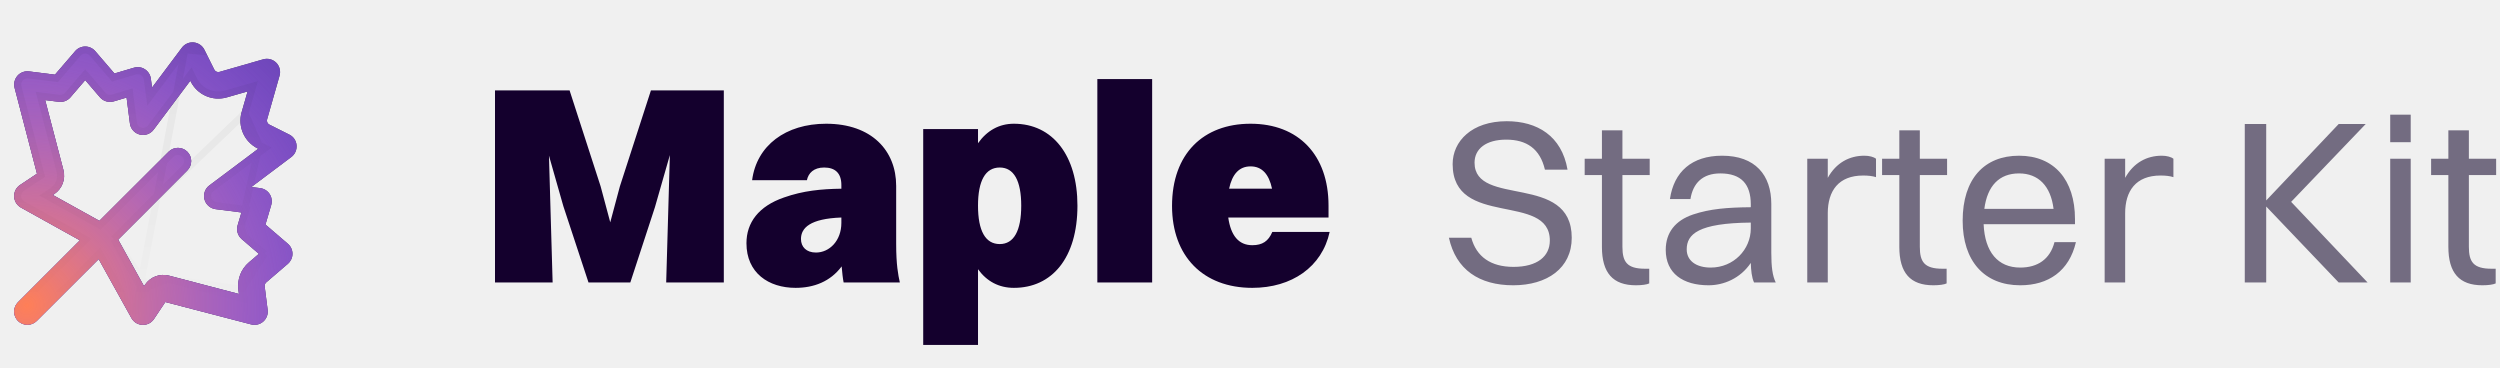
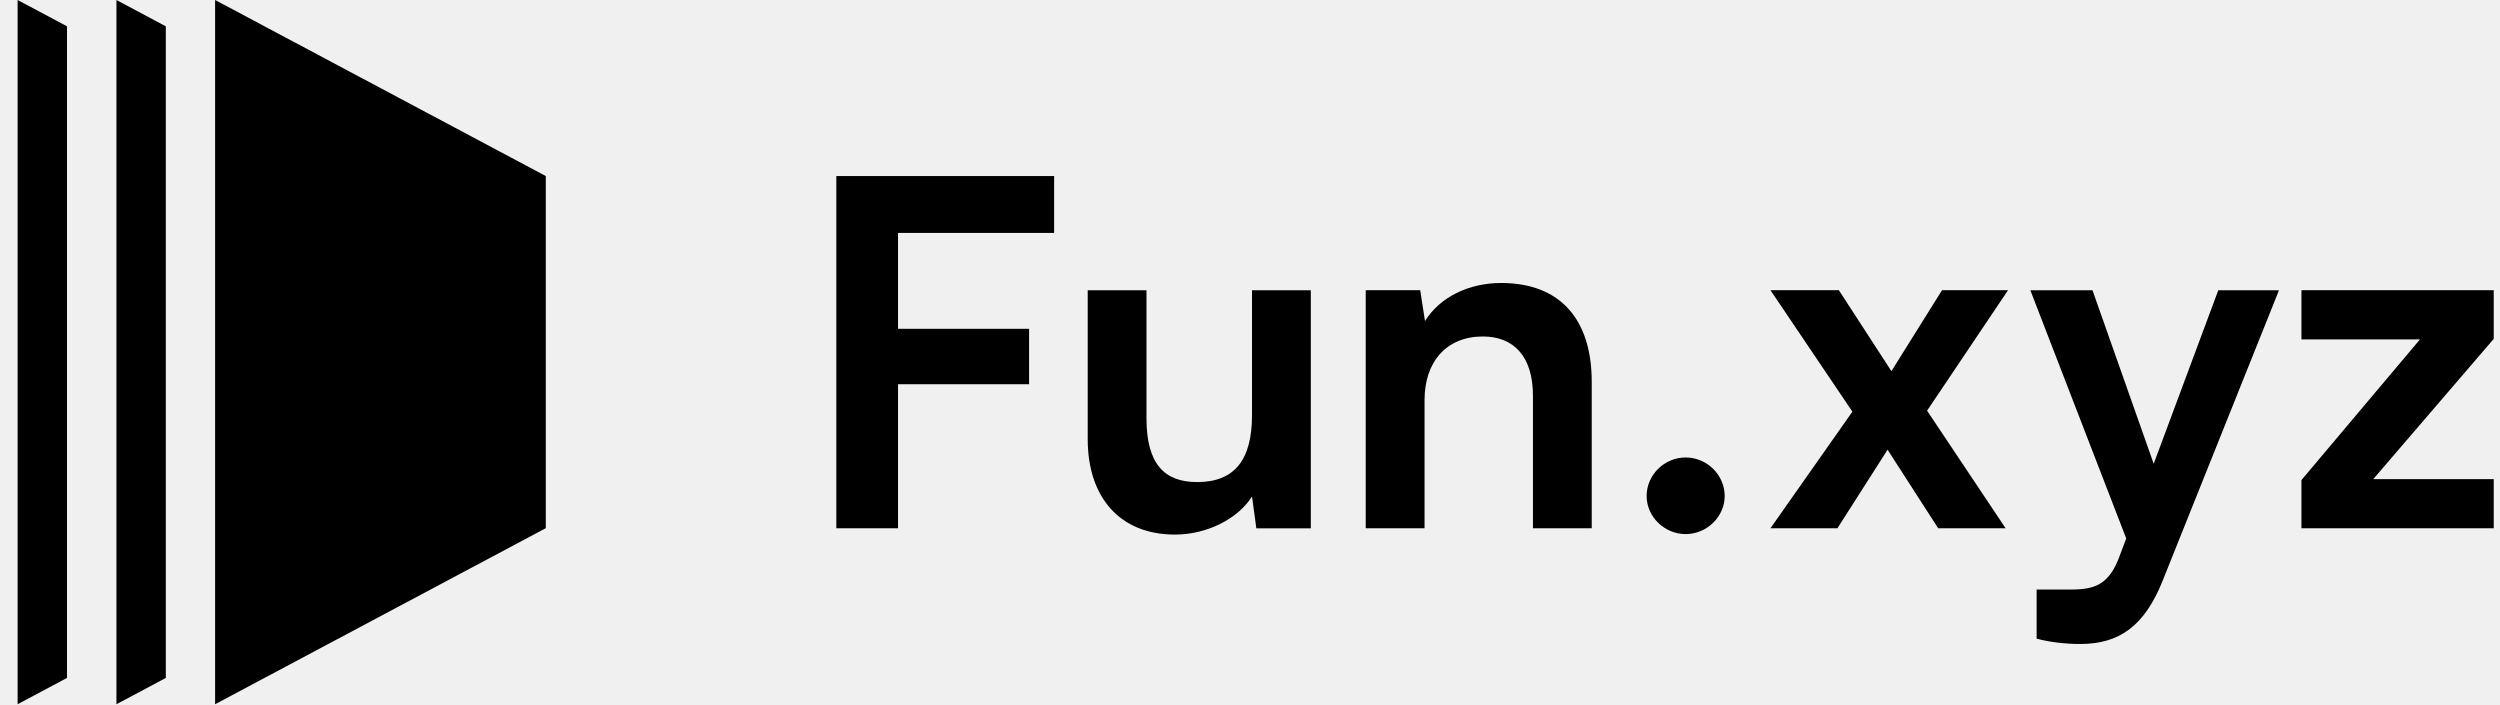
- <svg xmlns="http://www.w3.org/2000/svg" width="177" height="26" viewBox="0 0 177 26" fill="none">
-   <path d="M14.47 3.52C14.325 3.231 14.04 3.036 13.716 3.004C13.392 2.973 13.076 3.114 12.88 3.375L10.763 6.203L10.681 5.574C10.646 5.301 10.494 5.059 10.263 4.907C10.033 4.754 9.748 4.715 9.486 4.793L8.103 5.203L6.744 3.621C6.564 3.414 6.306 3.293 6.033 3.293C5.76 3.293 5.498 3.414 5.322 3.621L3.892 5.285L2.057 5.055C1.748 5.016 1.439 5.133 1.236 5.367C1.033 5.602 0.955 5.918 1.033 6.219L2.619 12.297L1.42 13.098C1.146 13.277 0.99 13.59 1.002 13.914C1.014 14.238 1.197 14.535 1.482 14.695L5.658 17.015L1.275 21.398C0.908 21.765 0.908 22.359 1.275 22.722C1.643 23.085 2.236 23.089 2.6 22.722L6.986 18.343L9.306 22.519C9.466 22.804 9.759 22.988 10.087 22.999C10.415 23.011 10.724 22.855 10.904 22.581L11.704 21.382L17.782 22.968C18.083 23.046 18.403 22.972 18.638 22.765C18.872 22.558 18.989 22.253 18.95 21.945L18.739 20.273C18.728 20.168 18.767 20.066 18.845 19.996L20.38 18.679C20.587 18.5 20.708 18.242 20.708 17.968C20.708 17.695 20.587 17.433 20.38 17.258L18.794 15.898L19.204 14.515C19.282 14.25 19.239 13.969 19.091 13.738C18.942 13.508 18.696 13.355 18.423 13.32L17.798 13.238L20.626 11.117C20.888 10.922 21.024 10.605 20.997 10.281C20.97 9.957 20.774 9.672 20.481 9.527L19.071 8.82C18.939 8.754 18.868 8.598 18.911 8.453L19.794 5.36C19.888 5.032 19.798 4.68 19.556 4.438C19.314 4.196 18.962 4.106 18.634 4.2L15.54 5.09C15.396 5.133 15.243 5.063 15.173 4.93L14.47 3.52ZM8.365 16.965L13.263 12.066C13.63 11.699 13.63 11.105 13.263 10.742C12.896 10.379 12.302 10.375 11.939 10.742L7.037 15.636L3.74 13.805L3.846 13.734C4.4 13.363 4.658 12.684 4.49 12.039L3.197 7.086L4.162 7.207C4.474 7.246 4.787 7.125 4.99 6.887L6.033 5.672L7.076 6.887C7.318 7.168 7.701 7.281 8.056 7.176L8.962 6.906L9.197 8.734C9.244 9.113 9.517 9.426 9.888 9.524C10.259 9.621 10.65 9.484 10.877 9.18L13.474 5.715L13.501 5.77C13.97 6.711 15.044 7.184 16.056 6.895L17.529 6.473L17.107 7.945C16.818 8.957 17.29 10.031 18.232 10.504L18.286 10.531L14.822 13.129C14.517 13.359 14.38 13.75 14.478 14.117C14.575 14.484 14.888 14.758 15.267 14.808L17.095 15.043L16.825 15.949C16.72 16.304 16.833 16.687 17.114 16.929L18.329 17.972L17.622 18.578C17.064 19.054 16.782 19.781 16.876 20.511L16.915 20.812L11.962 19.515C11.318 19.347 10.638 19.605 10.267 20.16L10.197 20.265L8.365 16.965Z" fill="#0D001D" />
-   <path d="M14.47 3.52C14.325 3.231 14.04 3.036 13.716 3.004C13.392 2.973 13.076 3.114 12.88 3.375L10.763 6.203L10.681 5.574C10.646 5.301 10.494 5.059 10.263 4.907C10.033 4.754 9.748 4.715 9.486 4.793L8.103 5.203L6.744 3.621C6.564 3.414 6.306 3.293 6.033 3.293C5.76 3.293 5.498 3.414 5.322 3.621L3.892 5.285L2.057 5.055C1.748 5.016 1.439 5.133 1.236 5.367C1.033 5.602 0.955 5.918 1.033 6.219L2.619 12.297L1.42 13.098C1.146 13.277 0.99 13.59 1.002 13.914C1.014 14.238 1.197 14.535 1.482 14.695L5.658 17.015L1.275 21.398C0.908 21.765 0.908 22.359 1.275 22.722C1.643 23.085 2.236 23.089 2.6 22.722L6.986 18.343L9.306 22.519C9.466 22.804 9.759 22.988 10.087 22.999C10.415 23.011 10.724 22.855 10.904 22.581L11.704 21.382L17.782 22.968C18.083 23.046 18.403 22.972 18.638 22.765C18.872 22.558 18.989 22.253 18.95 21.945L18.739 20.273C18.728 20.168 18.767 20.066 18.845 19.996L20.38 18.679C20.587 18.5 20.708 18.242 20.708 17.968C20.708 17.695 20.587 17.433 20.38 17.258L18.794 15.898L19.204 14.515C19.282 14.25 19.239 13.969 19.091 13.738C18.942 13.508 18.696 13.355 18.423 13.32L17.798 13.238L20.626 11.117C20.888 10.922 21.024 10.605 20.997 10.281C20.97 9.957 20.774 9.672 20.481 9.527L19.071 8.82C18.939 8.754 18.868 8.598 18.911 8.453L19.794 5.36C19.888 5.032 19.798 4.68 19.556 4.438C19.314 4.196 18.962 4.106 18.634 4.2L15.54 5.09C15.396 5.133 15.243 5.063 15.173 4.93L14.47 3.52ZM8.365 16.965L13.263 12.066C13.63 11.699 13.63 11.105 13.263 10.742C12.896 10.379 12.302 10.375 11.939 10.742L7.037 15.636L3.74 13.805L3.846 13.734C4.4 13.363 4.658 12.684 4.49 12.039L3.197 7.086L4.162 7.207C4.474 7.246 4.787 7.125 4.99 6.887L6.033 5.672L7.076 6.887C7.318 7.168 7.701 7.281 8.056 7.176L8.962 6.906L9.197 8.734C9.244 9.113 9.517 9.426 9.888 9.524C10.259 9.621 10.65 9.484 10.877 9.18L13.474 5.715L13.501 5.77C13.97 6.711 15.044 7.184 16.056 6.895L17.529 6.473L17.107 7.945C16.818 8.957 17.29 10.031 18.232 10.504L18.286 10.531L14.822 13.129C14.517 13.359 14.38 13.75 14.478 14.117C14.575 14.484 14.888 14.758 15.267 14.808L17.095 15.043L16.825 15.949C16.72 16.304 16.833 16.687 17.114 16.929L18.329 17.972L17.622 18.578C17.064 19.054 16.782 19.781 16.876 20.511L16.915 20.812L11.962 19.515C11.318 19.347 10.638 19.605 10.267 20.16L10.197 20.265L8.365 16.965Z" fill="url(#paint0_radial_64_8)" />
-   <path d="M14.47 3.52C14.325 3.231 14.04 3.036 13.716 3.004C13.392 2.973 13.076 3.114 12.88 3.375L10.763 6.203L10.681 5.574C10.646 5.301 10.494 5.059 10.263 4.907C10.033 4.754 9.748 4.715 9.486 4.793L8.103 5.203L6.744 3.621C6.564 3.414 6.306 3.293 6.033 3.293C5.76 3.293 5.498 3.414 5.322 3.621L3.892 5.285L2.057 5.055C1.748 5.016 1.439 5.133 1.236 5.367C1.033 5.602 0.955 5.918 1.033 6.219L2.619 12.297L1.42 13.098C1.146 13.277 0.99 13.59 1.002 13.914C1.014 14.238 1.197 14.535 1.482 14.695L5.658 17.015L1.275 21.398C0.908 21.765 0.908 22.359 1.275 22.722C1.643 23.085 2.236 23.089 2.6 22.722L6.986 18.343L9.306 22.519C9.466 22.804 9.759 22.988 10.087 22.999C10.415 23.011 10.724 22.855 10.904 22.581L11.704 21.382L17.782 22.968C18.083 23.046 18.403 22.972 18.638 22.765C18.872 22.558 18.989 22.253 18.95 21.945L18.739 20.273C18.728 20.168 18.767 20.066 18.845 19.996L20.38 18.679C20.587 18.5 20.708 18.242 20.708 17.968C20.708 17.695 20.587 17.433 20.38 17.258L18.794 15.898L19.204 14.515C19.282 14.25 19.239 13.969 19.091 13.738C18.942 13.508 18.696 13.355 18.423 13.32L17.798 13.238L20.626 11.117C20.888 10.922 21.024 10.605 20.997 10.281C20.97 9.957 20.774 9.672 20.481 9.527L19.071 8.82C18.939 8.754 18.868 8.598 18.911 8.453L19.794 5.36C19.888 5.032 19.798 4.68 19.556 4.438C19.314 4.196 18.962 4.106 18.634 4.2L15.54 5.09C15.396 5.133 15.243 5.063 15.173 4.93L14.47 3.52ZM8.365 16.965L13.263 12.066C13.63 11.699 13.63 11.105 13.263 10.742C12.896 10.379 12.302 10.375 11.939 10.742L7.037 15.636L3.74 13.805L3.846 13.734C4.4 13.363 4.658 12.684 4.49 12.039L3.197 7.086L4.162 7.207C4.474 7.246 4.787 7.125 4.99 6.887L6.033 5.672L7.076 6.887C7.318 7.168 7.701 7.281 8.056 7.176L8.962 6.906L9.197 8.734C9.244 9.113 9.517 9.426 9.888 9.524C10.259 9.621 10.65 9.484 10.877 9.18L13.474 5.715L13.501 5.77C13.97 6.711 15.044 7.184 16.056 6.895L17.529 6.473L17.107 7.945C16.818 8.957 17.29 10.031 18.232 10.504L18.286 10.531L14.822 13.129C14.517 13.359 14.38 13.75 14.478 14.117C14.575 14.484 14.888 14.758 15.267 14.808L17.095 15.043L16.825 15.949C16.72 16.304 16.833 16.687 17.114 16.929L18.329 17.972L17.622 18.578C17.064 19.054 16.782 19.781 16.876 20.511L16.915 20.812L11.962 19.515C11.318 19.347 10.638 19.605 10.267 20.16L10.197 20.265L8.365 16.965Z" fill="url(#paint1_radial_64_8)" />
-   <path d="M13.081 3.525L13.08 3.525L10.963 6.353L10.595 6.845L10.515 6.236L10.433 5.607L10.433 5.606C10.407 5.406 10.296 5.228 10.125 5.115C9.958 5.005 9.75 4.975 9.557 5.033L9.557 5.033L8.174 5.443L8.019 5.489L7.914 5.366L6.555 3.785C6.555 3.785 6.555 3.785 6.555 3.785C6.421 3.631 6.231 3.543 6.033 3.543C5.833 3.543 5.641 3.632 5.513 3.783L5.512 3.784L5.512 3.784L4.082 5.448L3.995 5.55L3.861 5.533L2.025 5.303L2.025 5.303C1.799 5.274 1.573 5.36 1.425 5.531C1.274 5.705 1.218 5.937 1.275 6.156C1.275 6.156 1.275 6.156 1.275 6.156L2.861 12.234L2.906 12.406L2.758 12.505L1.559 13.305L1.557 13.306C1.359 13.437 1.243 13.666 1.252 13.905C1.26 14.14 1.394 14.358 1.604 14.477C1.605 14.477 1.605 14.477 1.605 14.477L5.779 16.797L6.069 16.958L5.835 17.192L1.452 21.575C1.182 21.845 1.183 22.279 1.451 22.544C1.723 22.813 2.158 22.813 2.422 22.546L2.423 22.545L6.809 18.166L7.044 17.933L7.205 18.222L9.524 22.396C9.524 22.397 9.524 22.397 9.524 22.397L13.081 3.525ZM13.081 3.525C13.224 3.333 13.455 3.23 13.692 3.253C13.931 3.276 14.14 3.42 14.246 3.631L13.081 3.525ZM8.055 16.921L8.188 16.788L13.086 11.89C13.356 11.62 13.355 11.185 13.087 10.92C12.816 10.651 12.38 10.652 12.117 10.918L12.116 10.919L7.213 15.813L7.08 15.947L6.915 15.855L3.619 14.023L3.26 13.824L3.601 13.597L3.707 13.526C4.173 13.214 4.389 12.644 4.248 12.102L2.955 7.149L2.862 6.792L3.228 6.838L4.193 6.959C4.193 6.959 4.193 6.959 4.193 6.959C4.422 6.988 4.652 6.899 4.8 6.725L4.8 6.724L5.843 5.509L6.033 5.288L6.223 5.509L7.265 6.724C7.265 6.724 7.265 6.724 7.266 6.724C7.444 6.931 7.725 7.014 7.985 6.936C7.985 6.936 7.985 6.936 7.985 6.936L8.891 6.667L9.173 6.583L9.21 6.875L9.445 8.703L9.445 8.704C9.479 8.981 9.679 9.21 9.952 9.282C10.225 9.354 10.511 9.253 10.676 9.031L10.676 9.03L13.274 5.565L13.517 5.241L13.698 5.603L13.725 5.658L13.725 5.658C14.14 6.492 15.091 6.91 15.987 6.654L17.46 6.233L17.893 6.108L17.769 6.542L17.347 8.014L8.055 16.921ZM8.055 16.921L8.146 17.086L9.978 20.387L10.177 20.745L10.405 20.404L10.475 20.299M8.055 16.921L10.475 20.299M10.475 20.299L10.475 20.298C10.787 19.832 11.358 19.616 11.899 19.757L10.475 20.299ZM18.344 10.28L18.398 10.308L18.76 10.489L18.436 10.731L14.972 13.328C14.972 13.328 14.972 13.328 14.972 13.328C14.748 13.498 14.648 13.785 14.719 14.053C14.791 14.321 15.02 14.523 15.299 14.56C15.3 14.56 15.3 14.561 15.3 14.561L17.127 14.795L17.418 14.832L17.334 15.114L17.065 16.02L18.344 10.28ZM18.344 10.28C17.509 9.862 17.091 8.91 17.347 8.014L18.344 10.28ZM18.713 17.973L18.492 18.162L17.785 18.768L17.785 18.768C17.29 19.19 17.041 19.832 17.124 20.479L18.713 17.973ZM18.713 17.973L18.492 17.783M18.713 17.973L18.492 17.783M18.492 17.783L17.278 16.74C17.277 16.74 17.277 16.74 17.277 16.74M18.492 17.783L17.277 16.74M17.277 16.74C17.07 16.561 16.988 16.281 17.065 16.02L17.277 16.74ZM11.899 19.757L16.852 21.054L17.211 21.148L17.163 20.78L17.124 20.479L11.899 19.757Z" stroke="url(#paint2_linear_64_8)" stroke-opacity="0.05" stroke-width="0.5" />
-   <path d="M35.046 20V6.4H40.326L42.526 13.2L43.206 15.74L43.886 13.2L46.086 6.4H51.246V20H47.166L47.426 10.98L46.366 14.68L44.626 20H41.666L39.886 14.6L38.866 11.02L39.126 20H35.046ZM57.129 12.76H53.249C53.569 10.3 55.629 8.76 58.489 8.76C61.709 8.76 63.449 10.66 63.449 13.16V17.26C63.449 18.76 63.589 19.46 63.709 20H59.729C59.669 19.7 59.629 19.32 59.589 18.86C58.789 19.94 57.609 20.38 56.329 20.38C54.409 20.38 52.849 19.32 52.849 17.22C52.849 15.76 53.709 14.6 55.509 13.98C56.869 13.5 58.149 13.38 59.569 13.36V13.1C59.569 12.26 59.129 11.86 58.349 11.86C57.609 11.86 57.229 12.26 57.129 12.76ZM56.709 16.92C56.709 17.48 57.089 17.88 57.769 17.88C58.729 17.88 59.569 17.04 59.569 15.78V15.4C57.349 15.48 56.709 16.14 56.709 16.92ZM69.243 24.42H65.363V9.14H69.243V10.14C69.883 9.24 70.743 8.76 71.783 8.76C74.523 8.76 76.283 11 76.283 14.56C76.283 18.26 74.483 20.38 71.783 20.38C70.723 20.38 69.863 19.92 69.243 19.06V24.42ZM70.783 11.86C69.763 11.86 69.243 12.8 69.243 14.56C69.243 16.34 69.763 17.28 70.783 17.28C71.783 17.28 72.303 16.34 72.303 14.56C72.303 12.8 71.783 11.86 70.783 11.86ZM77.692 20V5.6H81.572V20H77.692ZM94.14 16.42C93.6 18.9 91.46 20.38 88.66 20.38C85.18 20.38 82.98 18.14 82.98 14.58C82.98 10.88 85.2 8.76 88.54 8.76C91.92 8.76 94.06 10.96 94.06 14.56V15.4H86.96C87.14 16.68 87.7 17.36 88.66 17.36C89.38 17.36 89.8 17.08 90.08 16.42H94.14ZM88.54 11.78C87.74 11.78 87.24 12.32 87.02 13.36H90.06C89.84 12.32 89.34 11.78 88.54 11.78Z" fill="#14002D" />
-   <path d="M104.398 11.519C104.398 14.687 111.279 12.229 111.279 16.832C111.279 18.994 109.53 20.198 107.137 20.198C104.728 20.198 103.078 19.093 102.583 16.832H104.167C104.53 18.169 105.537 18.895 107.154 18.895C108.837 18.895 109.728 18.152 109.728 17.03C109.728 13.598 102.847 16.155 102.847 11.618C102.847 10.001 104.2 8.582 106.675 8.582C108.837 8.582 110.569 9.621 110.982 12.014H109.381C109.035 10.529 108.078 9.886 106.642 9.886C105.223 9.886 104.398 10.529 104.398 11.519ZM113.416 17.476V12.393H112.195V11.239H113.416V9.226H114.868V11.239H116.799V12.393H114.868V17.476C114.868 18.532 115.182 19.026 116.469 19.026H116.766V20.066C116.601 20.148 116.238 20.198 115.825 20.198C114.192 20.198 113.416 19.323 113.416 17.476ZM119.683 14.093H118.231C118.511 12.162 119.782 11.024 121.927 11.024C124.27 11.024 125.408 12.393 125.408 14.44V17.888C125.408 18.895 125.491 19.521 125.722 20H124.187C124.022 19.654 123.973 19.142 123.956 18.614C123.214 19.72 122.026 20.198 120.97 20.198C119.155 20.198 117.934 19.357 117.934 17.69C117.934 16.485 118.594 15.611 119.881 15.182C121.069 14.786 122.273 14.687 123.956 14.671V14.473C123.956 13.053 123.296 12.278 121.795 12.278C120.541 12.278 119.864 12.971 119.683 14.093ZM119.419 17.657C119.419 18.465 120.095 18.944 121.118 18.944C122.735 18.944 123.956 17.674 123.956 16.172V15.759C120.227 15.793 119.419 16.584 119.419 17.657ZM127.954 20V11.239H129.406V12.591C130 11.519 130.94 11.024 131.996 11.024C132.343 11.024 132.656 11.107 132.821 11.239V12.542C132.574 12.46 132.26 12.427 131.914 12.427C130.165 12.427 129.406 13.515 129.406 15.1V20H127.954ZM134.472 17.476V12.393H133.251V11.239H134.472V9.226H135.924V11.239H137.854V12.393H135.924V17.476C135.924 18.532 136.237 19.026 137.524 19.026H137.821V20.066C137.656 20.148 137.293 20.198 136.881 20.198C135.247 20.198 134.472 19.323 134.472 17.476ZM146.975 17.145C146.497 19.192 145.028 20.198 143.032 20.198C140.491 20.198 138.956 18.482 138.956 15.627C138.956 12.658 140.491 11.024 142.949 11.024C145.424 11.024 146.909 12.723 146.909 15.512V15.875H140.441C140.524 17.838 141.448 18.944 143.032 18.944C144.269 18.944 145.144 18.35 145.457 17.145H146.975ZM142.949 12.278C141.547 12.278 140.705 13.152 140.491 14.786H145.391C145.193 13.169 144.319 12.278 142.949 12.278ZM149.009 20V11.239H150.461V12.591C151.055 11.519 151.996 11.024 153.052 11.024C153.398 11.024 153.712 11.107 153.877 11.239V12.542C153.629 12.46 153.316 12.427 152.969 12.427C151.22 12.427 150.461 13.515 150.461 15.1V20H149.009ZM158.93 20V8.78H160.448V14.192L165.579 8.78H167.493L162.213 14.291L167.625 20H165.579L160.448 14.621V20H158.93ZM169.227 10.067V8.12H170.679V10.067H169.227ZM169.227 20V11.239H170.679V20H169.227ZM173.344 17.476V12.393H172.123V11.239H173.344V9.226H174.796V11.239H176.727V12.393H174.796V17.476C174.796 18.532 175.11 19.026 176.397 19.026H176.694V20.066C176.529 20.148 176.166 20.198 175.753 20.198C174.12 20.198 173.344 19.323 173.344 17.476Z" fill="#0D0027" fill-opacity="0.55" />
+ <svg xmlns="http://www.w3.org/2000/svg" width="71" height="20" viewBox="0 0 71 20" fill="none">
+   <g clip-path="url(#clip0_379_4140)">
+     <path d="M6.943 1.389L14.668 5.5V14.5L6.943 18.611V1.389Z" fill="black" />
+     <path d="M7.776 2.775L13.834 6V13.997L7.776 17.222V2.775ZM6.109 0V20L15.501 15V5L6.109 0Z" fill="black" />
+     <path d="M3.307 0V20L4.709 19.253V0.747L3.307 0Z" fill="black" />
+     <path d="M0.5 0V20L1.903 19.253V0.747L0.5 0Z" fill="black" />
+   </g>
+   <path d="M70.822 15.002H65.361V13.634L68.728 9.638H65.361V8.242H70.822V9.624L67.4 13.607H70.822V15.002Z" fill="black" />
+   <path d="M57.84 18.138V16.742H58.839C59.496 16.742 59.906 16.592 60.194 15.798L60.385 15.292L57.662 8.244H59.427L61.165 13.171L62.999 8.244H64.723L61.412 16.51C60.905 17.769 60.194 18.289 59.085 18.289C58.62 18.289 58.209 18.234 57.84 18.138Z" fill="black" />
+   <path d="M52.183 15.002H50.281L52.608 11.691L50.281 8.242H52.224L53.716 10.541L55.153 8.242H57.028L54.729 11.663L56.959 15.002H55.044L53.607 12.772L52.183 15.002Z" fill="black" />
+   <path d="M47.872 15.168C47.27 15.168 46.764 14.675 46.764 14.087C46.764 13.485 47.27 12.992 47.872 12.992C48.474 12.992 48.981 13.485 48.981 14.087C48.981 14.675 48.474 15.168 47.872 15.168Z" fill="black" />
+   <path d="M40.457 15.003H38.787V8.242H40.334L40.47 9.118C40.895 8.434 41.716 8.037 42.633 8.037C44.329 8.037 45.205 9.091 45.205 10.842V15.003H43.536V11.239C43.536 10.104 42.975 9.556 42.112 9.556C41.086 9.556 40.457 10.268 40.457 11.363V15.003Z" fill="black" />
+   <path d="M35.557 8.244H37.227V15.004H35.68L35.557 14.101C35.147 14.744 34.271 15.182 33.367 15.182C31.808 15.182 30.891 14.129 30.891 12.473V8.244H32.56V11.884C32.56 13.171 33.066 13.691 33.997 13.691C35.051 13.691 35.557 13.075 35.557 11.789V8.244Z" fill="black" />
+   <path d="M29.226 10.912H25.504V15.003H23.752V5H29.937V6.615H25.504V9.338H29.226V10.912Z" fill="black" />
  <defs>
-     <radialGradient id="paint0_radial_64_8" cx="0" cy="0" r="1" gradientUnits="userSpaceOnUse" gradientTransform="translate(1 23) rotate(-47.3271) scale(79.1336 79.1337)">
-       <stop stop-color="#9563FF" />
-       <stop offset="1" stop-color="#9563FF" stop-opacity="0" />
-     </radialGradient>
-     <radialGradient id="paint1_radial_64_8" cx="0" cy="0" r="1" gradientUnits="userSpaceOnUse" gradientTransform="translate(1.90911 21.6364) rotate(-41.7101) scale(28.0094 28.0093)">
-       <stop stop-color="#FF7F57" />
-       <stop offset="1" stop-color="#9563FF" stop-opacity="0" />
-     </radialGradient>
-     <linearGradient id="paint2_linear_64_8" x1="11" y1="3" x2="11" y2="23" gradientUnits="userSpaceOnUse">
-       <stop />
-       <stop offset="1" stop-opacity="0" />
-     </linearGradient>
+     <clipPath id="clip0_379_4140">
+       <rect width="15" height="20" fill="white" transform="translate(0.5)" />
+     </clipPath>
  </defs>
</svg>
